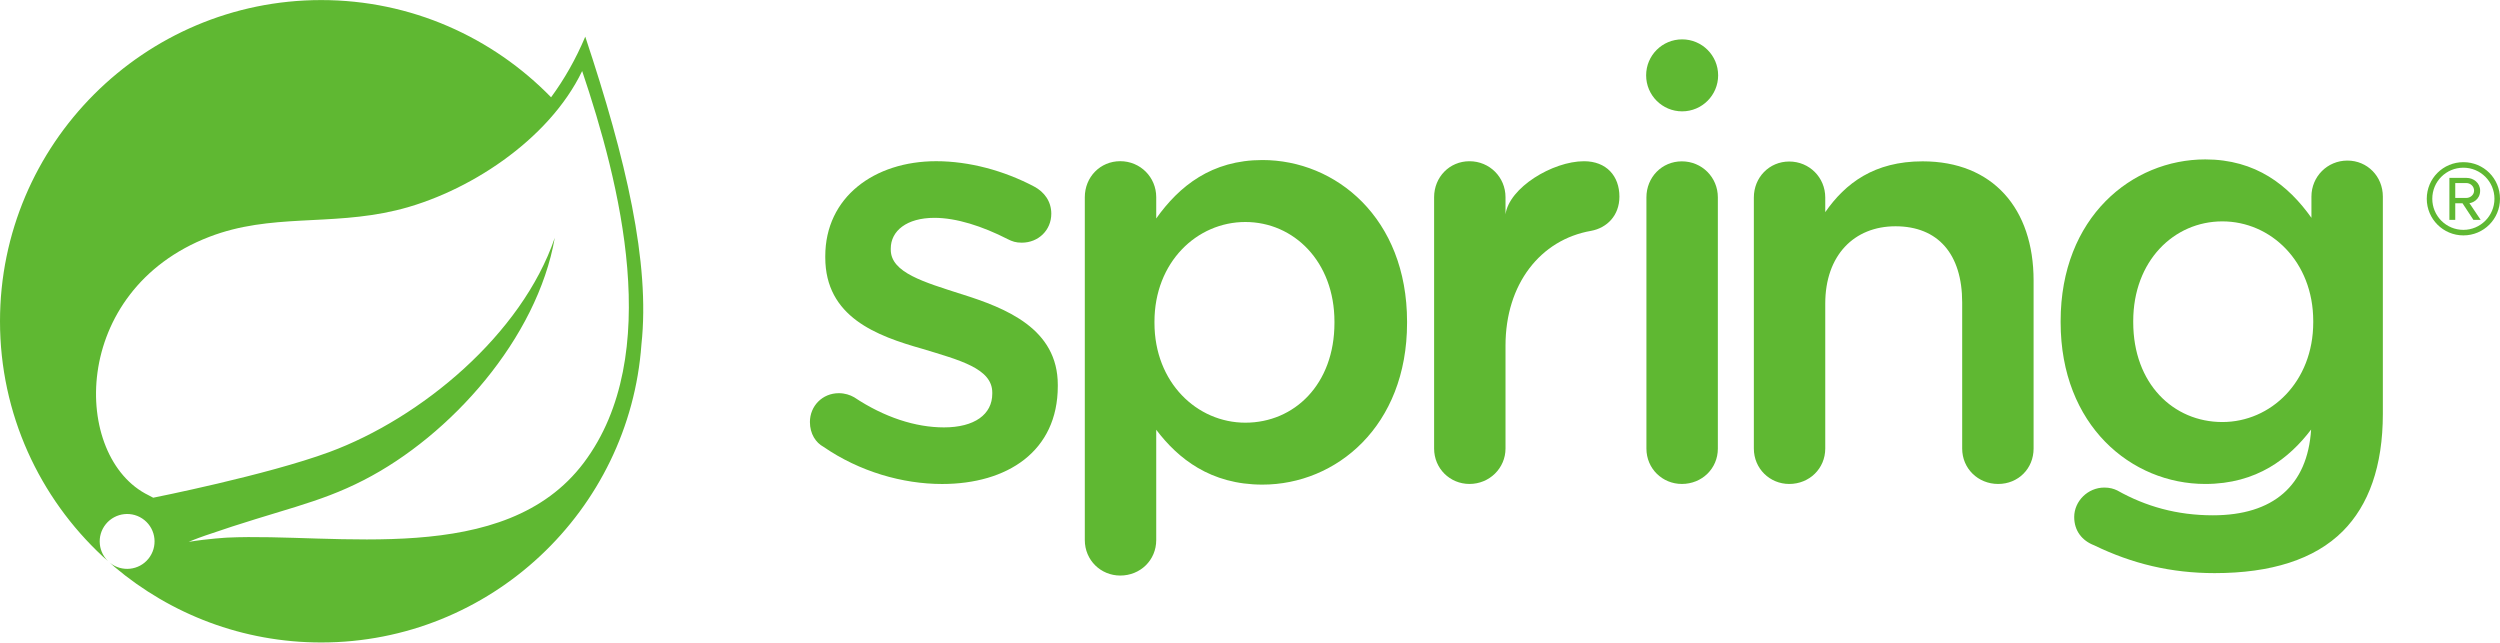
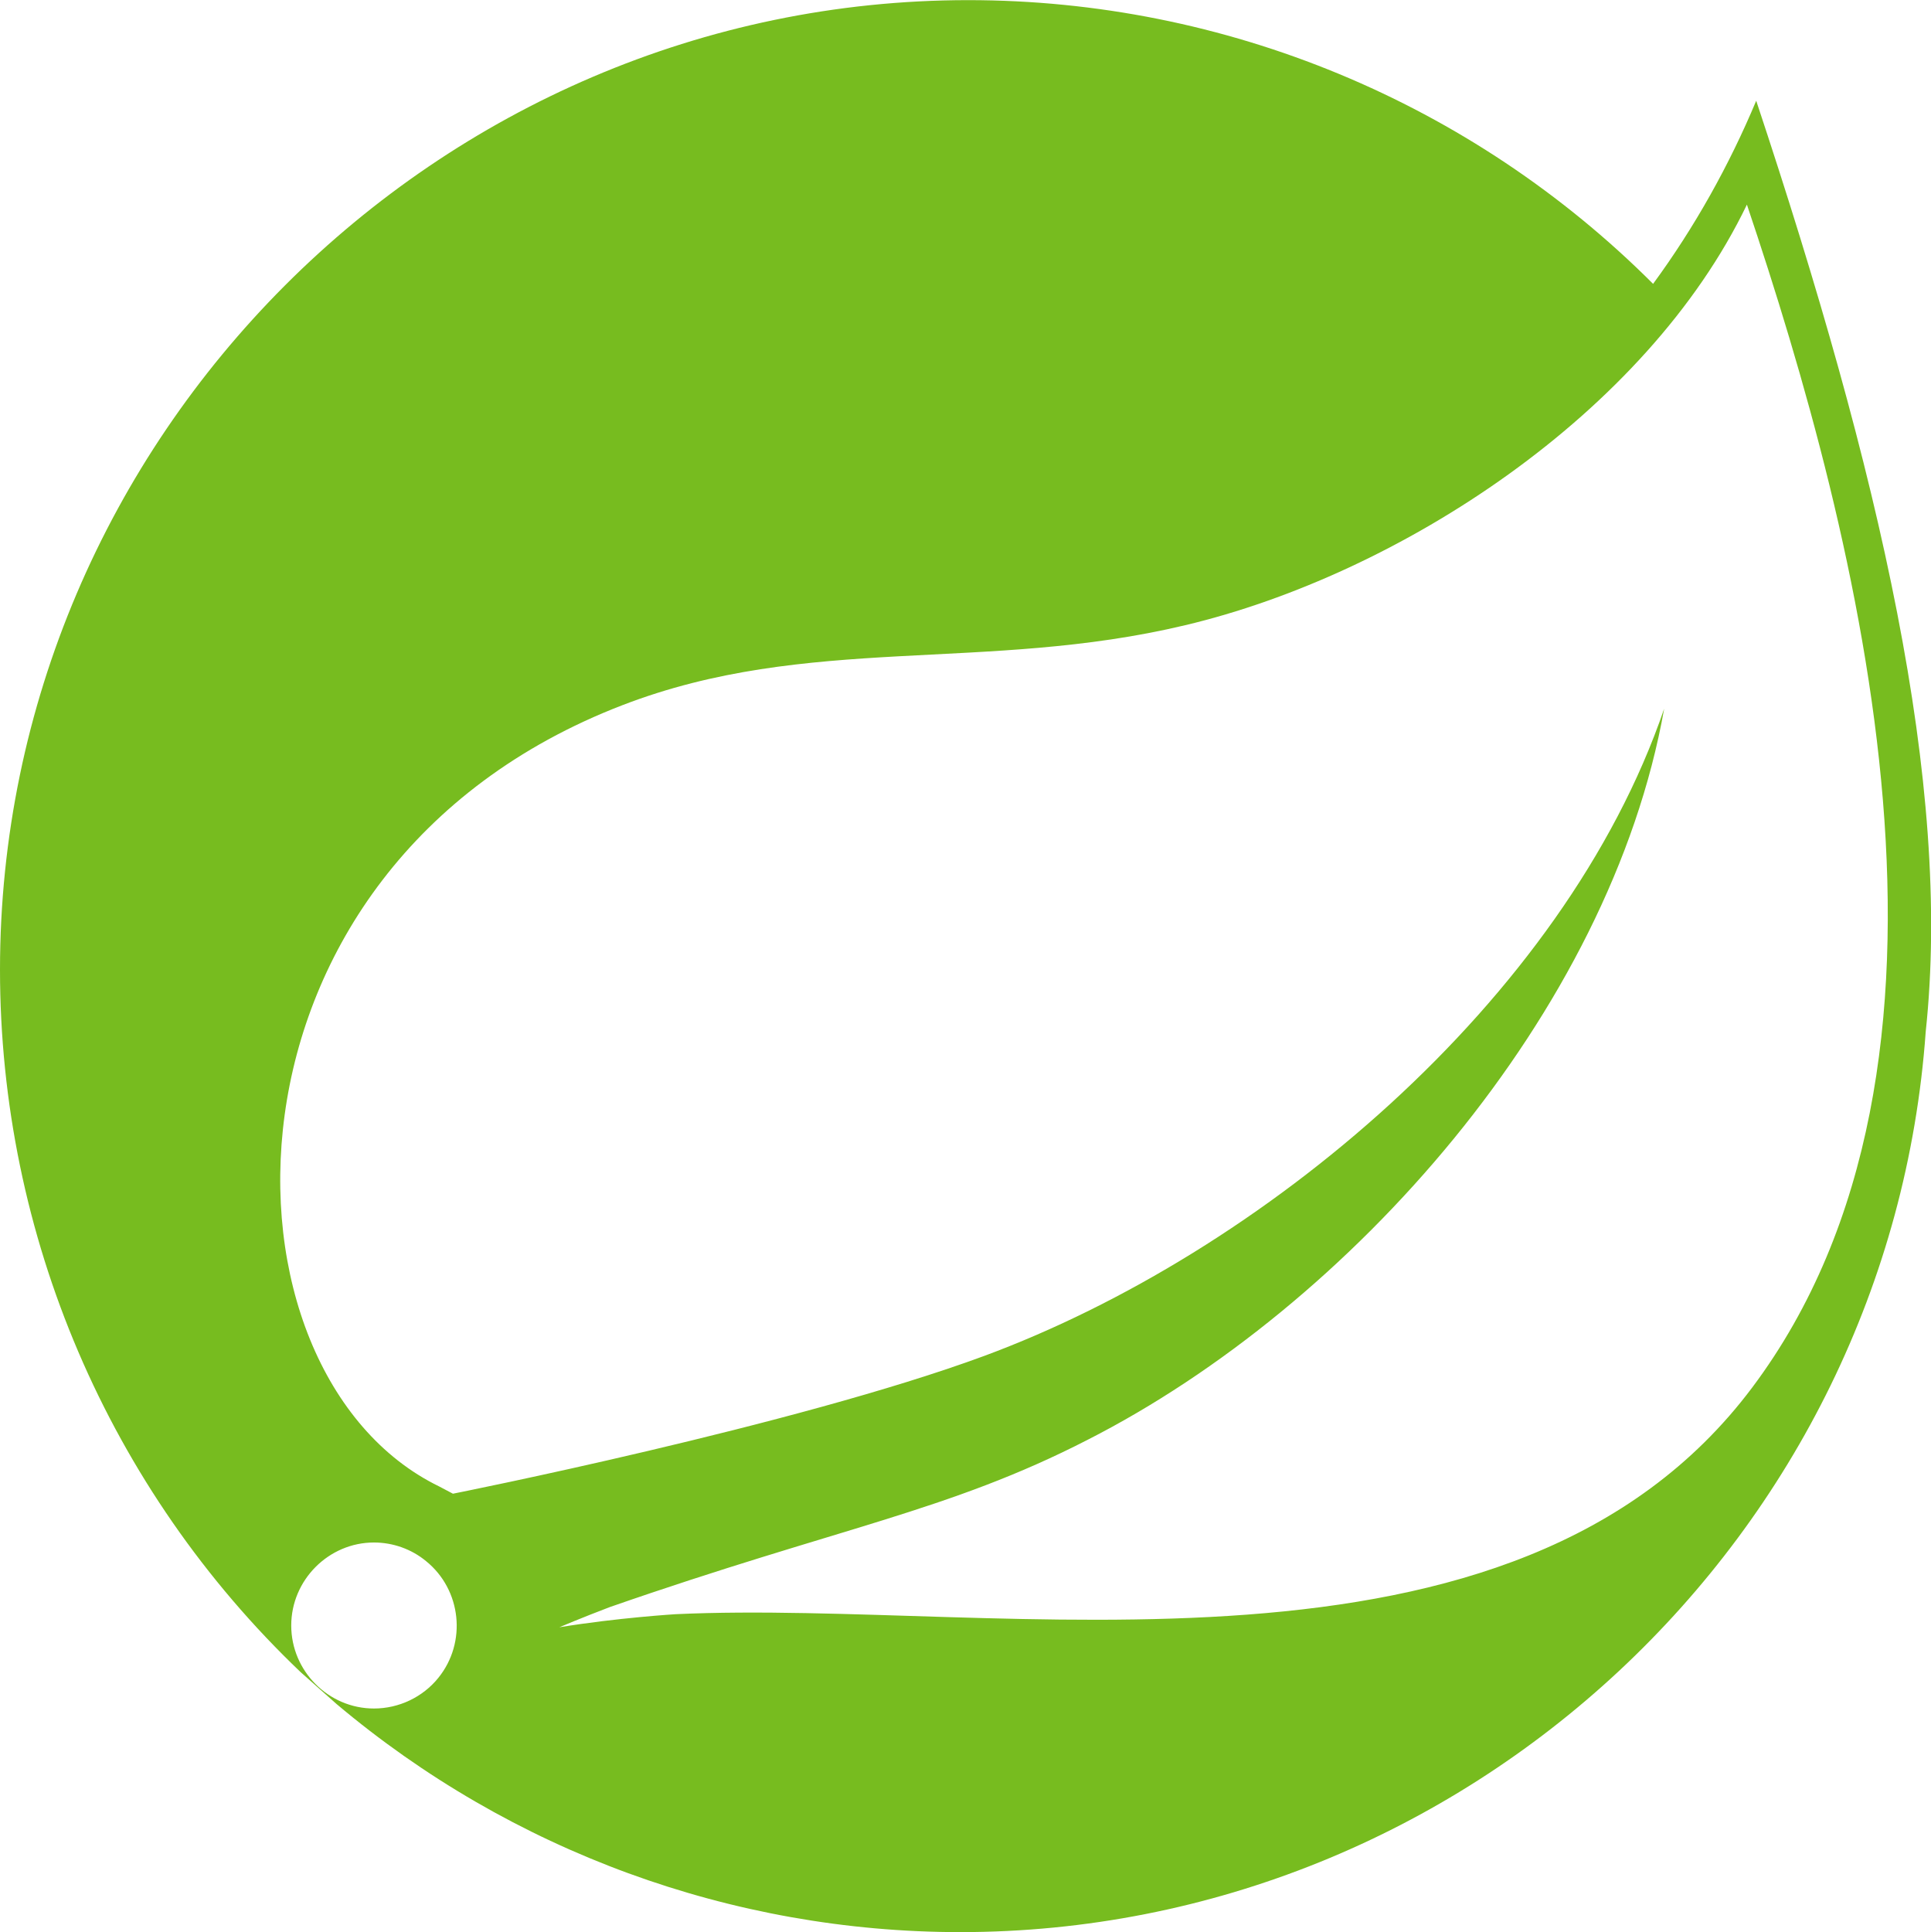
- <svg xmlns="http://www.w3.org/2000/svg" version="1.1" id="svg29" xml:space="preserve" width="245.093" height="62.987" viewBox="0 0 245.093 62.987">
-   <defs id="defs33" />
-   <g id="g37" transform="matrix(1.333333,0,0,-1.333333,0,62.98667)">
-     <g id="g39" transform="scale(0.1)">
-       <path d="m 605.484,143.859 c -5.636,3.043 -9.972,9.559 -9.972,18.243 0,11.707 9.105,21.199 21.289,21.199 4.316,0 8.238,-1.27 11.254,-3.008 22.16,-14.766 45.164,-22.148 65.965,-22.148 22.562,0 35.578,9.558 35.578,24.765 v 0.86 c 0,17.793 -24.285,23.859 -51.211,32.097 -33.828,9.555 -71.582,23.426 -71.582,67.262 v 0.879 c 0,43.402 36.015,69.863 81.582,69.863 24.308,0 49.898,-6.953 72.031,-18.652 7.398,-3.918 12.578,-10.864 12.578,-19.953 0,-12.164 -9.531,-21.297 -21.68,-21.297 -4.363,0 -6.964,0.871 -10.398,2.617 -18.691,9.559 -37.777,15.644 -53.828,15.644 -20.41,0 -32.129,-9.57 -32.129,-22.597 v -0.844 c 0,-16.93 24.734,-23.855 51.648,-32.551 33.414,-10.422 71.168,-25.601 71.168,-66.824 v -0.879 c 0,-48.164 -37.339,-72.004 -85.062,-72.004 -29.055,0 -60.735,9.082 -87.231,27.328" style="fill:#5fb832;fill-opacity:1;fill-rule:nonzero;stroke:none" id="path41" />
-       <path d="m 981.195,234.973 v 0.879 c 0,44.242 -29.949,73.32 -65.515,73.32 -35.582,0 -66.825,-29.508 -66.825,-73.32 v -0.879 c 0,-43.828 31.243,-73.364 66.825,-73.364 36.015,0 65.515,28.227 65.515,73.364 m -183.558,92.445 c 0,14.727 11.269,26.461 26.054,26.461 14.743,0 26.461,-11.734 26.461,-26.461 v -15.645 c 16.926,23.856 40.786,42.957 78.114,42.957 53.8,0 106.314,-42.507 106.314,-118.878 v -0.879 c 0,-75.95 -52.076,-118.899 -106.314,-118.899 -38.184,0 -62.055,19.114 -78.114,40.332 V 75.305 c 0,-14.809 -11.718,-26.094 -26.461,-26.094 -14.312,0 -26.054,11.285 -26.054,26.094 V 327.418" style="fill:#5fb832;fill-opacity:1;fill-rule:nonzero;stroke:none" id="path43" />
-       <path d="m 1054.47,327.387 c 0,14.726 11.25,26.461 26.01,26.461 14.79,0 26.49,-11.735 26.49,-26.461 v -12.625 c 2.62,19.664 34.7,39.086 57.71,39.086 16.48,0 26.04,-10.84 26.04,-26.02 0,-13.875 -9.12,-23.004 -20.84,-25.168 -37.32,-6.512 -62.91,-39.168 -62.91,-84.347 v -75.704 c 0,-14.336 -11.7,-26.046 -26.49,-26.046 -14.31,0 -26.01,11.289 -26.01,26.046 v 184.778" style="fill:#5fb832;fill-opacity:1;fill-rule:nonzero;stroke:none" id="path45" />
-       <path d="m 1210.58,327.281 c 0,14.75 11.32,26.485 26.05,26.485 14.75,0 26.47,-11.735 26.47,-26.485 V 142.566 c 0,-14.734 -11.72,-26.003 -26.47,-26.003 -14.33,0 -26.05,11.269 -26.05,26.003 v 184.715" style="fill:#5fb832;fill-opacity:1;fill-rule:nonzero;stroke:none" id="path47" />
-       <path d="m 1289.57,327.18 c 0,14.75 11.29,26.457 26.02,26.457 14.77,0 26.48,-11.707 26.48,-26.457 v -10.774 c 14.78,21.27 36.01,37.364 71.59,37.364 51.64,0 81.6,-34.731 81.6,-87.665 V 142.598 c 0,-14.746 -11.3,-26.043 -26.05,-26.043 -14.75,0 -26.46,11.297 -26.46,26.043 v 107.445 c 0,35.566 -17.79,55.977 -49.04,55.977 -30.37,0 -51.64,-21.262 -51.64,-56.872 v -106.55 c 0,-14.746 -11.71,-26.043 -26.48,-26.043 -14.31,0 -26.02,11.297 -26.02,26.043 V 327.18" style="fill:#5fb832;fill-opacity:1;fill-rule:nonzero;stroke:none" id="path49" />
-       <path d="m 1634.05,162.09 c -36.05,0 -65.53,28.215 -65.53,73.351 v 0.852 c 0,44.254 29.92,73.332 65.53,73.332 35.59,0 66.83,-29.516 66.83,-73.332 v -0.852 c 0,-43.839 -31.24,-73.351 -66.83,-73.351 M 1726,354.332 c -14.73,0 -26.45,-11.742 -26.45,-26.473 v -15.617 c -16.94,23.856 -40.78,42.946 -78.08,42.946 -53.84,0 -106.33,-42.508 -106.33,-118.895 v -0.852 c 0,-75.949 52.06,-118.886 106.33,-118.886 37.96,0 61.77,18.886 77.84,40 -2.63,-41.262 -27.89,-63.047 -72.2,-63.047 -26.45,0 -49.46,6.531 -70.32,18.269 -2.6,1.27 -5.59,2.129 -9.51,2.129 -12.15,0 -22.16,-9.992 -22.16,-21.672 0,-9.988 5.65,-17.363 14.79,-20.836 27.73,-13.457 56.35,-20.402 88.48,-20.402 41.25,0 73.37,9.973 94.2,30.812 19.05,19.109 29.47,47.714 29.47,86.355 v 159.695 c 0,14.731 -11.28,26.473 -26.06,26.473" style="fill:#5fb832;fill-opacity:1;fill-rule:nonzero;stroke:none" id="path51" />
-       <path d="m 1263.31,416.996 c 0,-14.601 -11.86,-26.473 -26.48,-26.473 -14.63,0 -26.46,11.872 -26.46,26.473 0,14.641 11.83,26.461 26.46,26.461 14.62,0 26.48,-11.82 26.48,-26.461" style="fill:#5fb832;fill-opacity:1;fill-rule:nonzero;stroke:none" id="path53" />
-       <path d="M 429.32,132.246 C 371.109,54.688 246.762,80.867 167.039,77.102 c 0,0 -14.113,-0.785 -28.328,-3.125 0,0 5.375,2.293 12.23,4.656 55.993,19.363 82.454,23.254 116.477,40.73 63.926,32.746 127.547,104.075 140.492,178.172 C 383.578,226.27 309.574,164.934 242.191,140.027 196.07,123.008 112.664,106.445 112.652,106.438 c 0.039,-0.059 -3.324,1.746 -3.371,1.785 -56.722,27.597 -58.359,150.449 44.66,190.05 45.168,17.375 88.372,7.832 137.2,19.454 52.078,12.382 112.394,51.418 136.91,102.453 27.484,-81.52 60.5,-209.059 1.269,-287.934 z m 1.012,313.195 c -6.93,-16.464 -15.387,-31.3 -25.137,-44.57 -42.914,44.043 -102.812,71.484 -169.019,71.484 C 105.941,472.355 0,366.402 0,236.191 0,167.93 29.137,106.367 75.59,63.215 l 5.172,-4.582 c -8.637,7.043 -9.965,19.727 -2.965,28.371 7.043,8.648 19.738,9.988 28.379,2.984 8.664,-7.019 9.984,-19.734 2.969,-28.395 -6.989,-8.664 -19.707,-9.973 -28.36,-2.981 l 3.519,-3.117 C 125.395,20.898 178.363,0 236.176,0 360.66,0 462.879,96.875 471.629,219.148 c 6.48,59.868 -11.203,135.887 -41.297,226.293" style="fill:#5fb832;fill-opacity:1;fill-rule:nonzero;stroke:none" id="path55" />
-       <path d="m 1813.55,337.793 h -8.25 v -10.922 h 8.25 c 2.67,0 5.59,2.156 5.59,5.332 0,3.434 -2.92,5.59 -5.59,5.59 z m 5.09,-27.039 -8.01,12.187 h -5.33 v -12.187 h -4.31 v 30.851 h 12.56 c 5.21,0 10.04,-3.691 10.04,-9.402 0,-6.851 -6.11,-9.14 -7.88,-9.14 l 8.26,-12.309 z m -7.37,38.34 c -12.7,0 -22.86,-10.156 -22.86,-22.86 0,-12.562 10.16,-22.851 22.86,-22.851 12.56,0 22.85,10.289 22.85,22.851 0,12.704 -10.29,22.86 -22.85,22.86 z m 0,-49.778 c -14.86,0 -26.92,12.067 -26.92,26.918 0,14.993 12.06,26.926 26.92,26.926 14.98,0 26.92,-11.933 26.92,-26.926 0,-14.851 -11.94,-26.918 -26.92,-26.918" style="fill:#5fb832;fill-opacity:1;fill-rule:nonzero;stroke:none" id="path57" />
-     </g>
-   </g>
+ <svg xmlns="http://www.w3.org/2000/svg" id="Layer_1" viewBox="0 0 767.8 768" width="2499" height="2500">
+   <style>.st0{fill:#77bc1f}</style>
+   <path class="st0" d="M698.3 40c-10.8 25.8-24.5 50.3-41 72.8C585.1 40.6 487.1 0 385 0 173.8 0 0 174 0 385.5 0 491 43.2 592 119.6 664.8l14.2 12.6c69.4 58.5 157.3 90.7 248 90.7 200.8 0 369.6-157.4 383.9-358 10.5-98.2-18.3-222.4-67.4-370.1zm-524 627c-6.2 7.7-15.7 12.2-25.6 12.2-18.1 0-32.9-14.9-32.9-33s14.9-33 32.9-33c7.5 0 14.9 2.6 20.7 7.4 14.1 11.4 16.3 32.3 4.9 46.4zm522.4-115.4c-95 126.7-297.9 84-428 90.1 0 0-23.1 1.4-46.3 5.2 0 0 8.7-3.7 20-8 91.3-31.8 134.5-38 190-66.5 104.5-53.2 207.8-169.6 229.3-290.7C621.9 398.2 501.3 498.3 391.4 539c-75.3 27.8-211.3 54.8-211.3 54.8l-5.5-2.9C82 545.8 79.2 345.1 247.5 280.3c73.7-28.4 144.2-12.8 223.8-31.8 85-20.2 183.3-84 223.3-167.2 44.8 133.1 98.7 341.5 2.1 470.3z" />
</svg>
